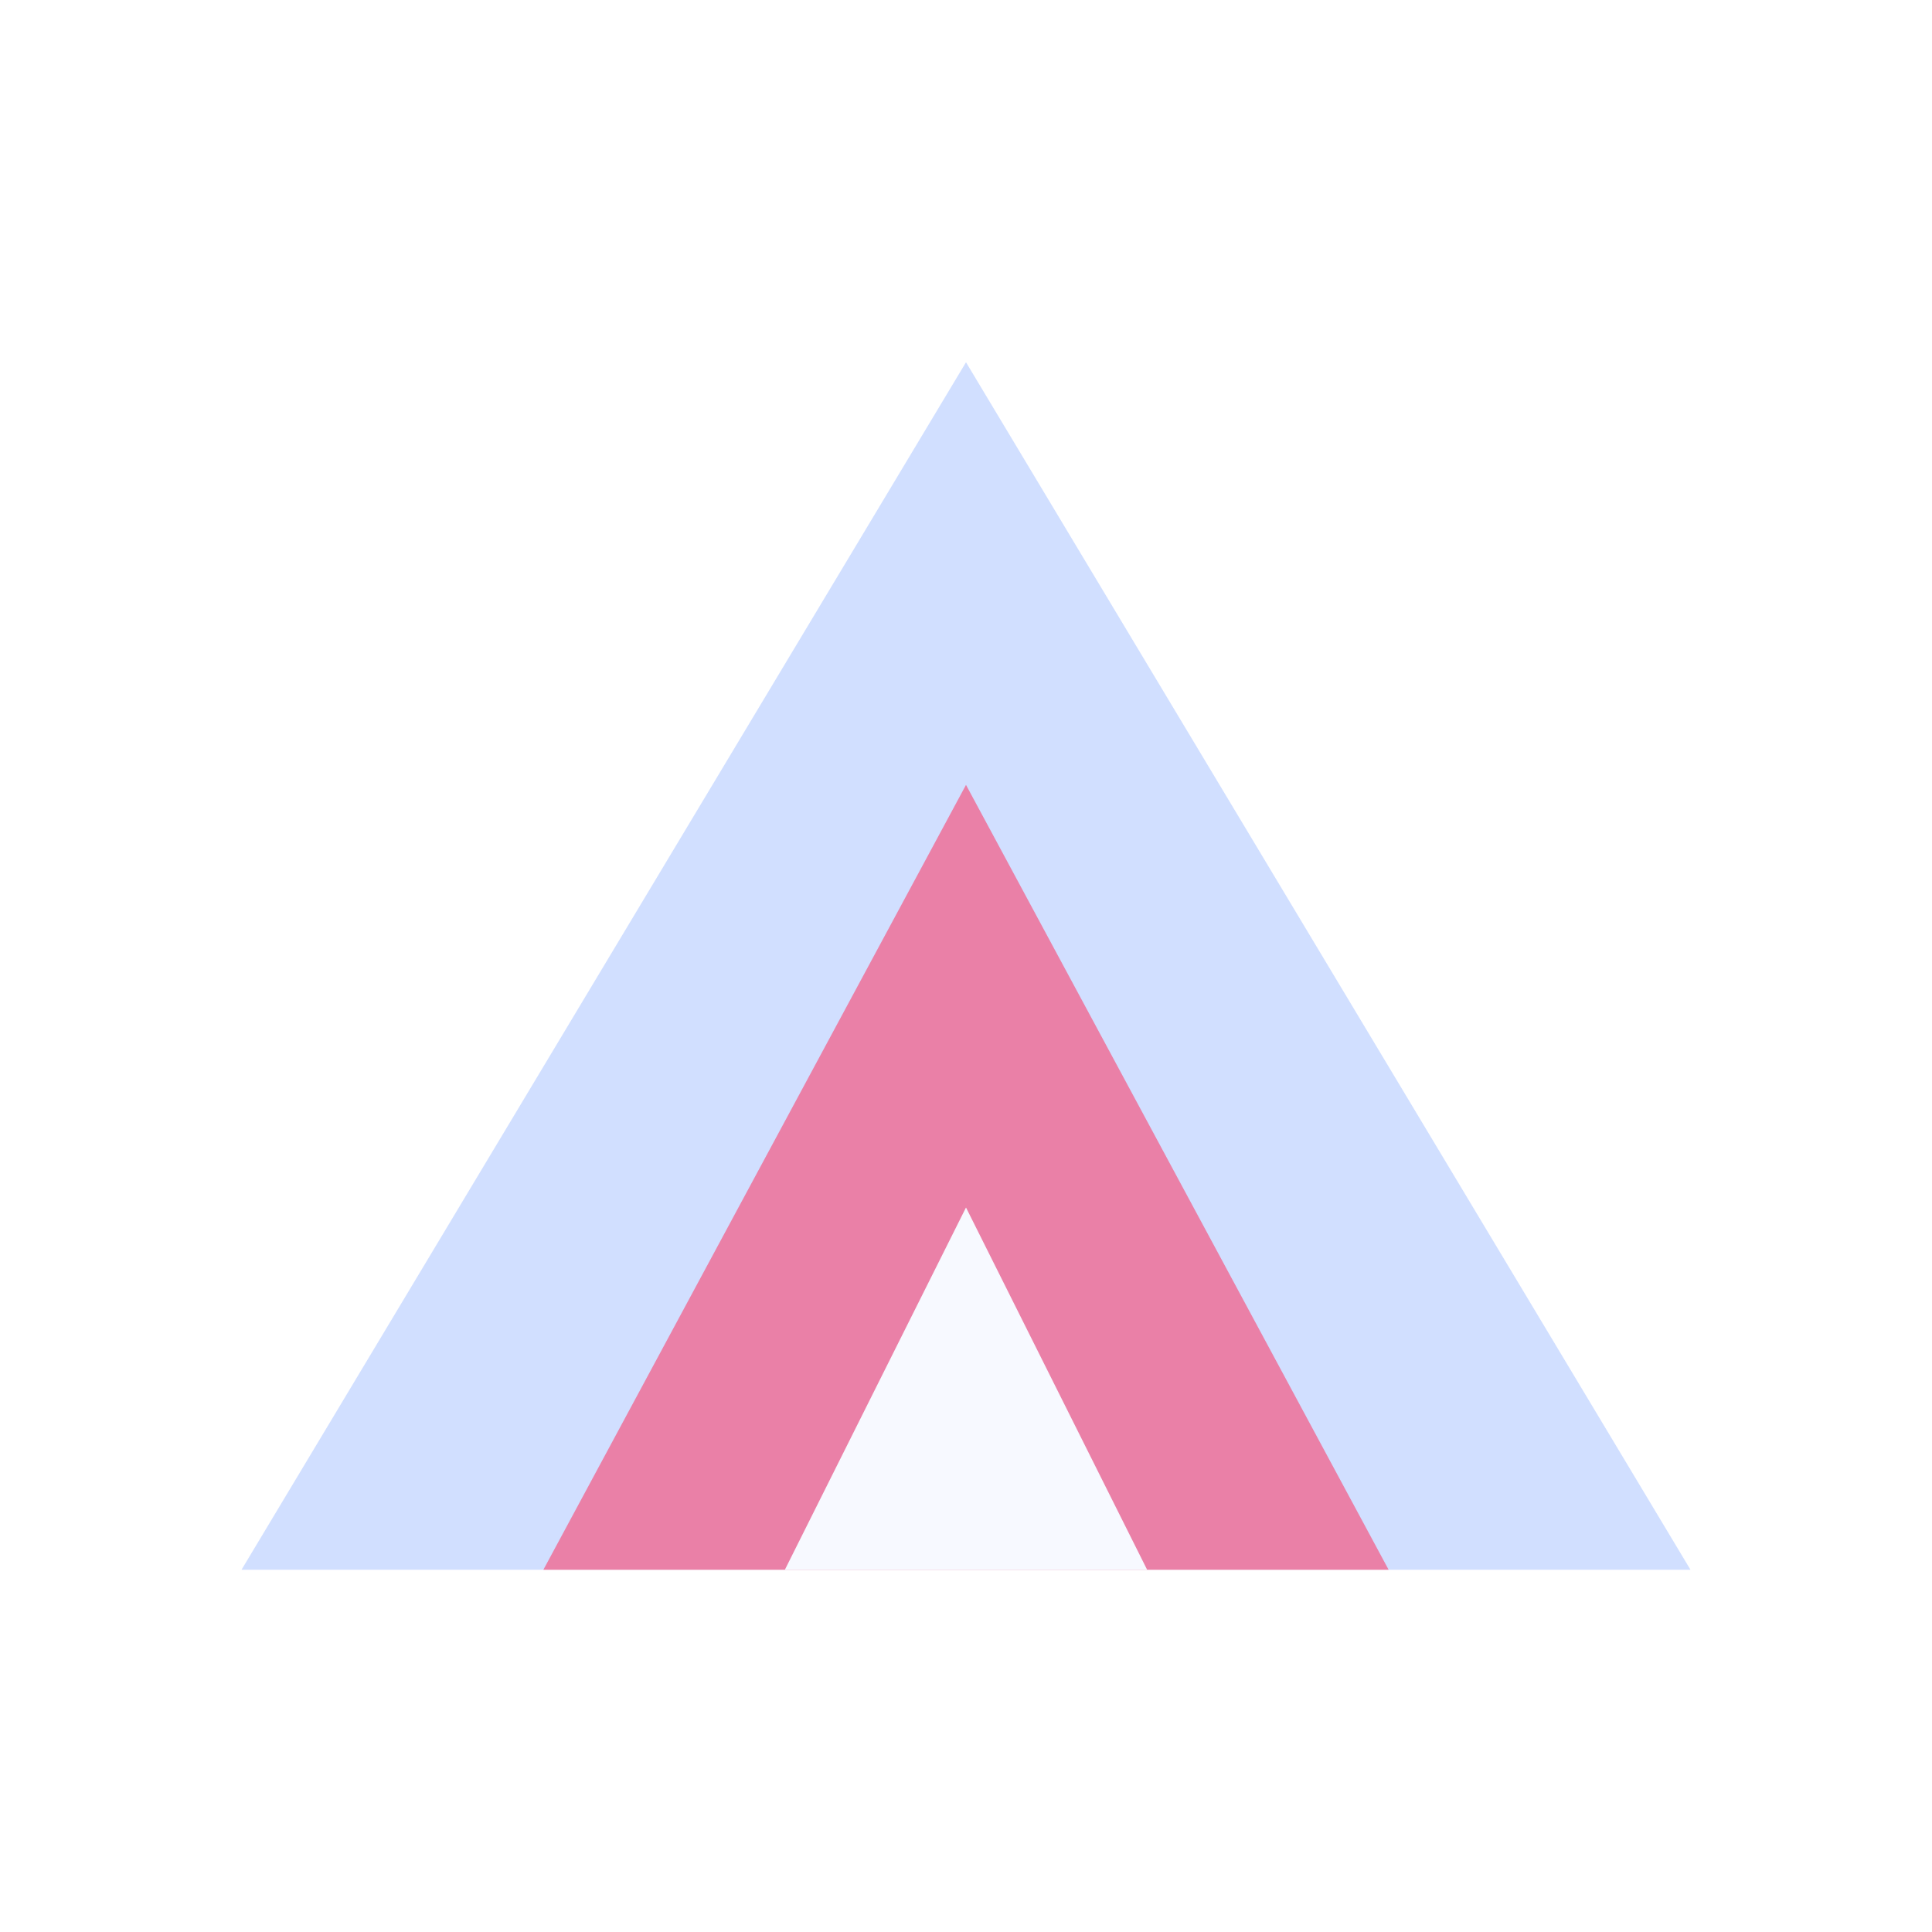
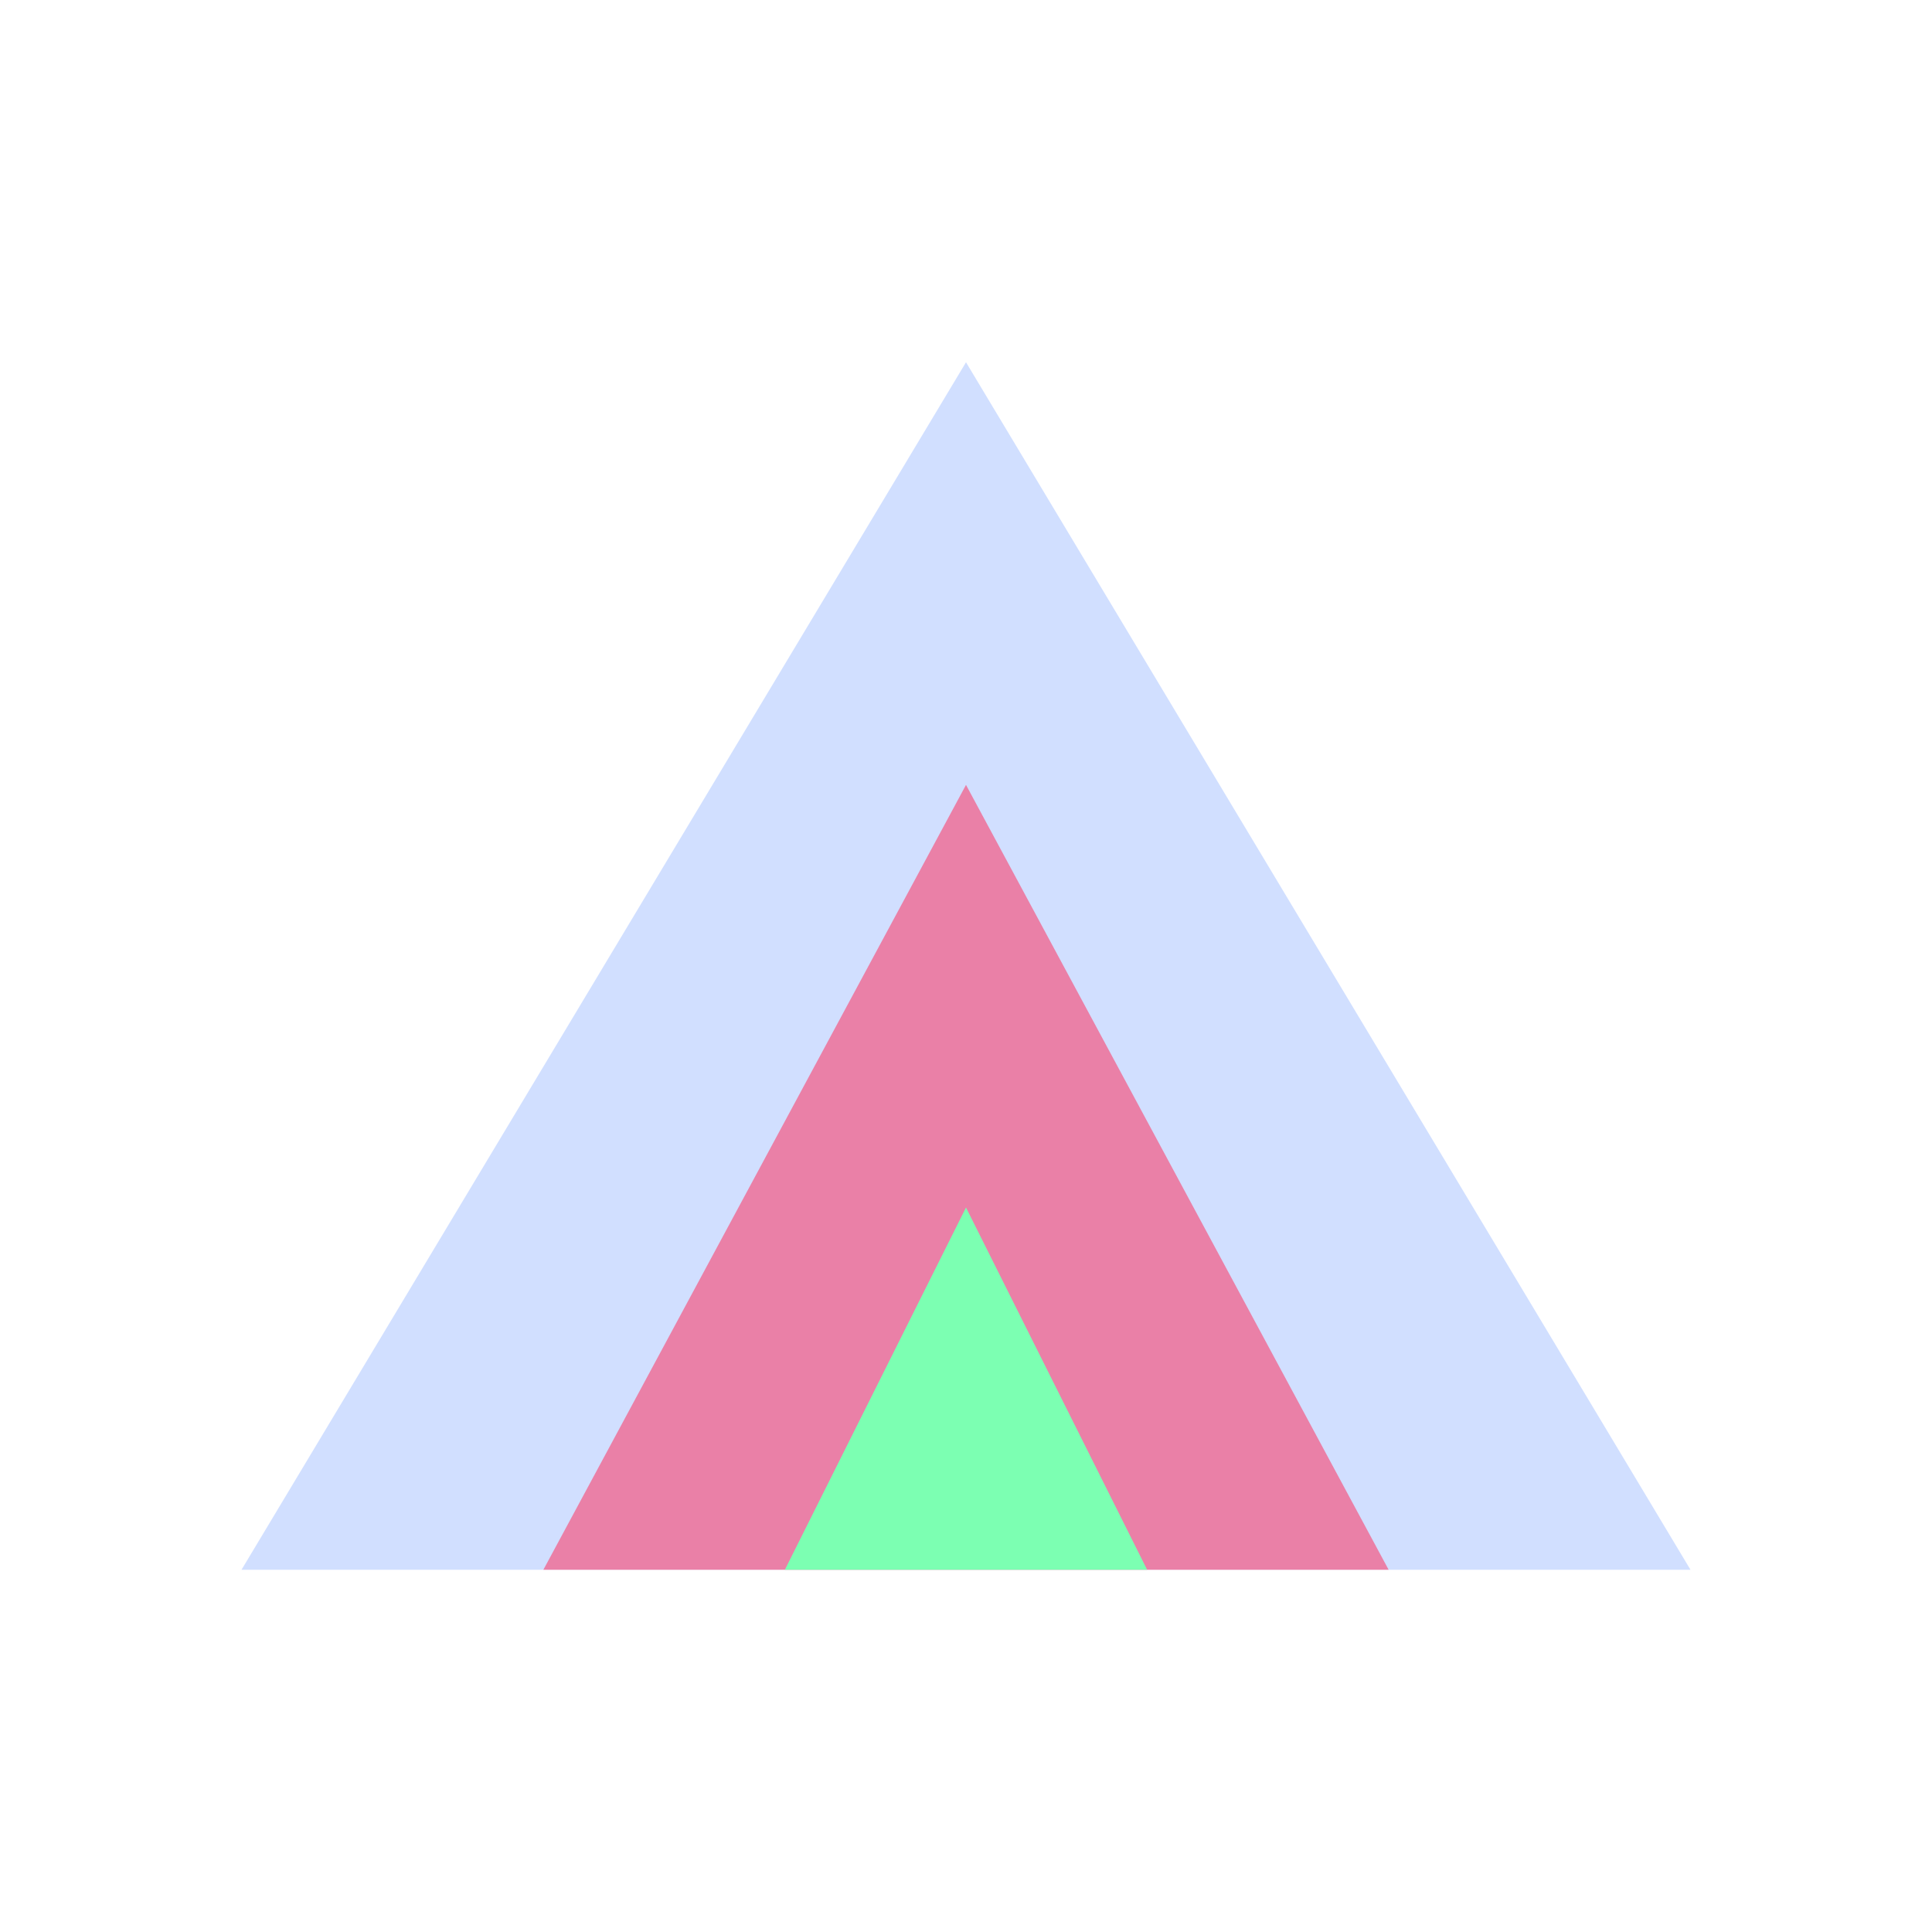
<svg xmlns="http://www.w3.org/2000/svg" width="64" height="64" viewBox="0 0 64 64" fill="none">
  <g clip-path="url(#clip0)">
    <path d="M32 12L56 52H8L32 12Z" fill="#2f6dff" fill-opacity="0.22" />
    <path d="M32 26L46 52H18L32 26Z" fill="#ff315d" fill-opacity="0.54" />
-     <path d="M32 40L38 52H26L32 40Z" fill="#f7f9ff" />
+     <path d="M32 40L38 52H26L32 40Z" fill="#7cffb2" />
  </g>
</svg>
